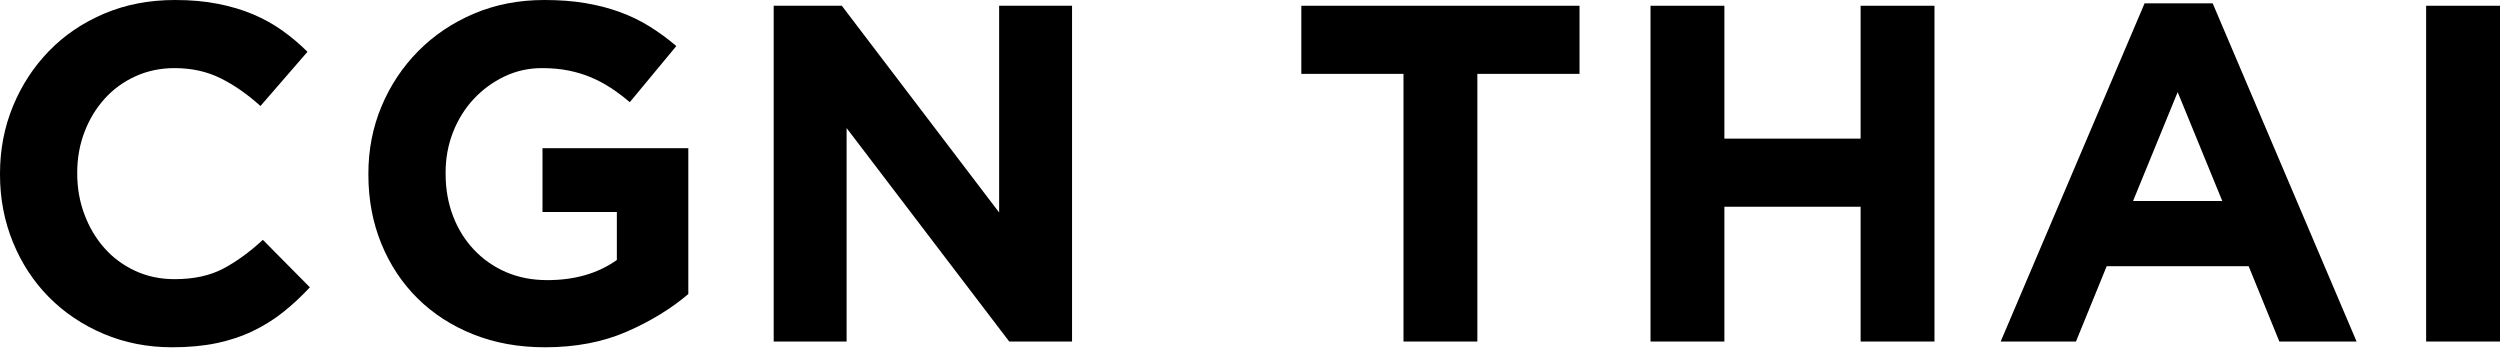
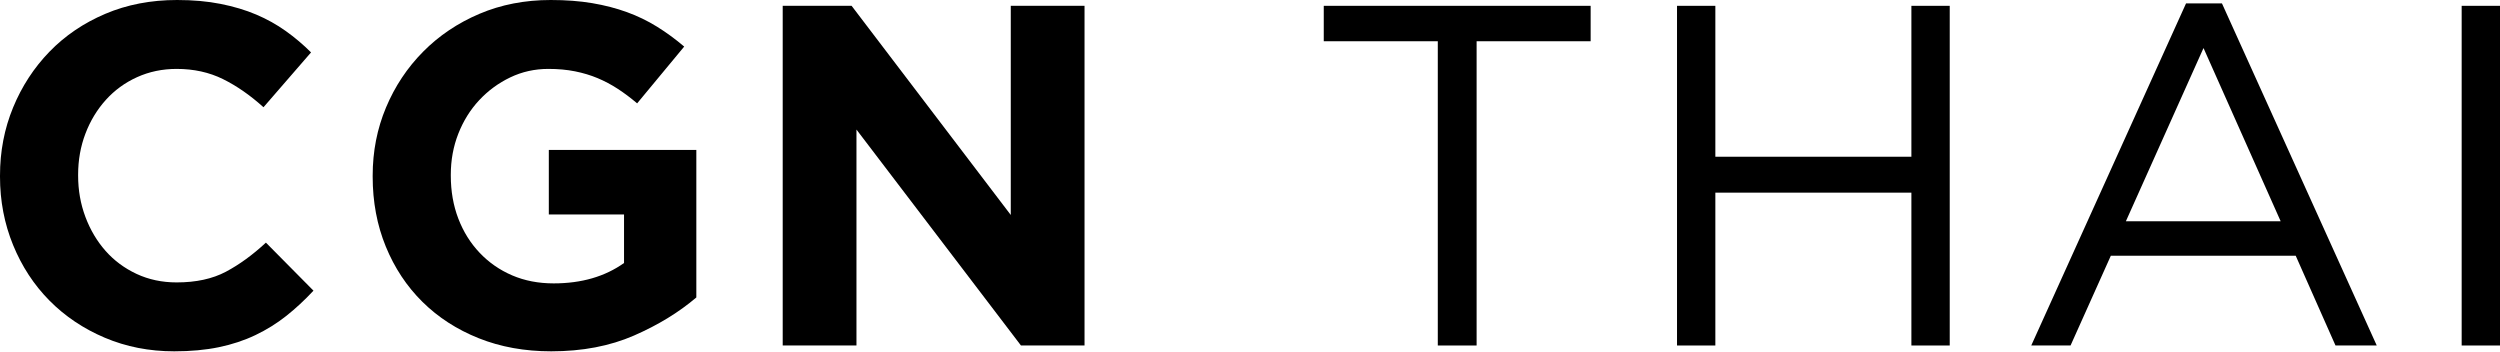
- <svg xmlns="http://www.w3.org/2000/svg" viewBox="53 -712 5212 724" fill="currentColor">
+ <svg xmlns="http://www.w3.org/2000/svg" viewBox="53 -712 5152 724" fill="currentColor">
  <g transform="scale(1,-1)">
    <path transform="translate(0 0)" d="M699 113 601 212Q560 174 518.5 152.0Q477 130 417 130Q372 130 334.5 147.5Q297 165 270.5 195.0Q244 225 229.0 265.0Q214 305 214 350V352Q214 397 229.0 436.5Q244 476 271.0 506.0Q298 536 335.5 553.0Q373 570 417 570Q470 570 512.5 549.0Q555 528 596 491L694 604Q670 628 642.0 648.0Q614 668 581.0 682.0Q548 696 507.5 704.0Q467 712 418 712Q337 712 270.0 683.5Q203 655 155.0 605.5Q107 556 80.0 490.5Q53 425 53 350V348Q53 273 80.0 207.0Q107 141 155.0 92.5Q203 44 269.0 16.0Q335 -12 412 -12Q463 -12 504.0 -3.5Q545 5 579.5 21.5Q614 38 643.0 61.0Q672 84 699 113Z" />
    <path transform="translate(768 0)" d="M720 99V403H416V270H571V170Q512 128 426 128Q379 128 340.5 144.5Q302 161 273.5 191.0Q245 221 229.5 261.5Q214 302 214 350V352Q214 397 229.5 436.5Q245 476 272.5 505.5Q300 535 336.5 552.5Q373 570 415 570Q445 570 470.0 565.0Q495 560 516.5 551.0Q538 542 558.0 529.0Q578 516 598 499L695 616Q668 639 639.0 657.0Q610 675 577.0 687.0Q544 699 505.5 705.5Q467 712 420 712Q340 712 273.0 683.5Q206 655 157.0 605.5Q108 556 80.5 490.5Q53 425 53 350V348Q53 270 80.0 204.0Q107 138 155.5 90.0Q204 42 271.5 15.0Q339 -12 421 -12Q517 -12 591.5 20.5Q666 53 720 99Z" />
    <path transform="translate(1582 0)" d="M706 0V700H554V269L226 700H84V0H236V445L575 0Z" />
-     <path transform="translate(2732 0)" d="M614 558V700H34V558H247V0H401V558Z" />
-     <path transform="translate(3410 0)" d="M676 0V700H522V423H238V700H84V0H238V281H522V0Z" />
-     <path transform="translate(4200 0)" d="M766 0 466 705H324L24 0H181L245 157H541L605 0ZM486 293H300L393 520Z" />
-     <path transform="translate(5020 0)" d="M245 0V700H91V0Z" />
+     <path transform="translate(2732 0)" d="M364 627H599V700H49V627H284V0H364Z" />
+     <path transform="translate(3410 0)" d="M582 315V0H661V700H582V389H178V700H99V0H178V315Z" />
+     <path transform="translate(4200 0)" d="M432 705H358L39 0H120L203 185H584L666 0H751ZM553 256H234L394 613Z" />
+     <path transform="translate(5020 0)" d="M106 700V0H185V700Z" />
  </g>
</svg>
